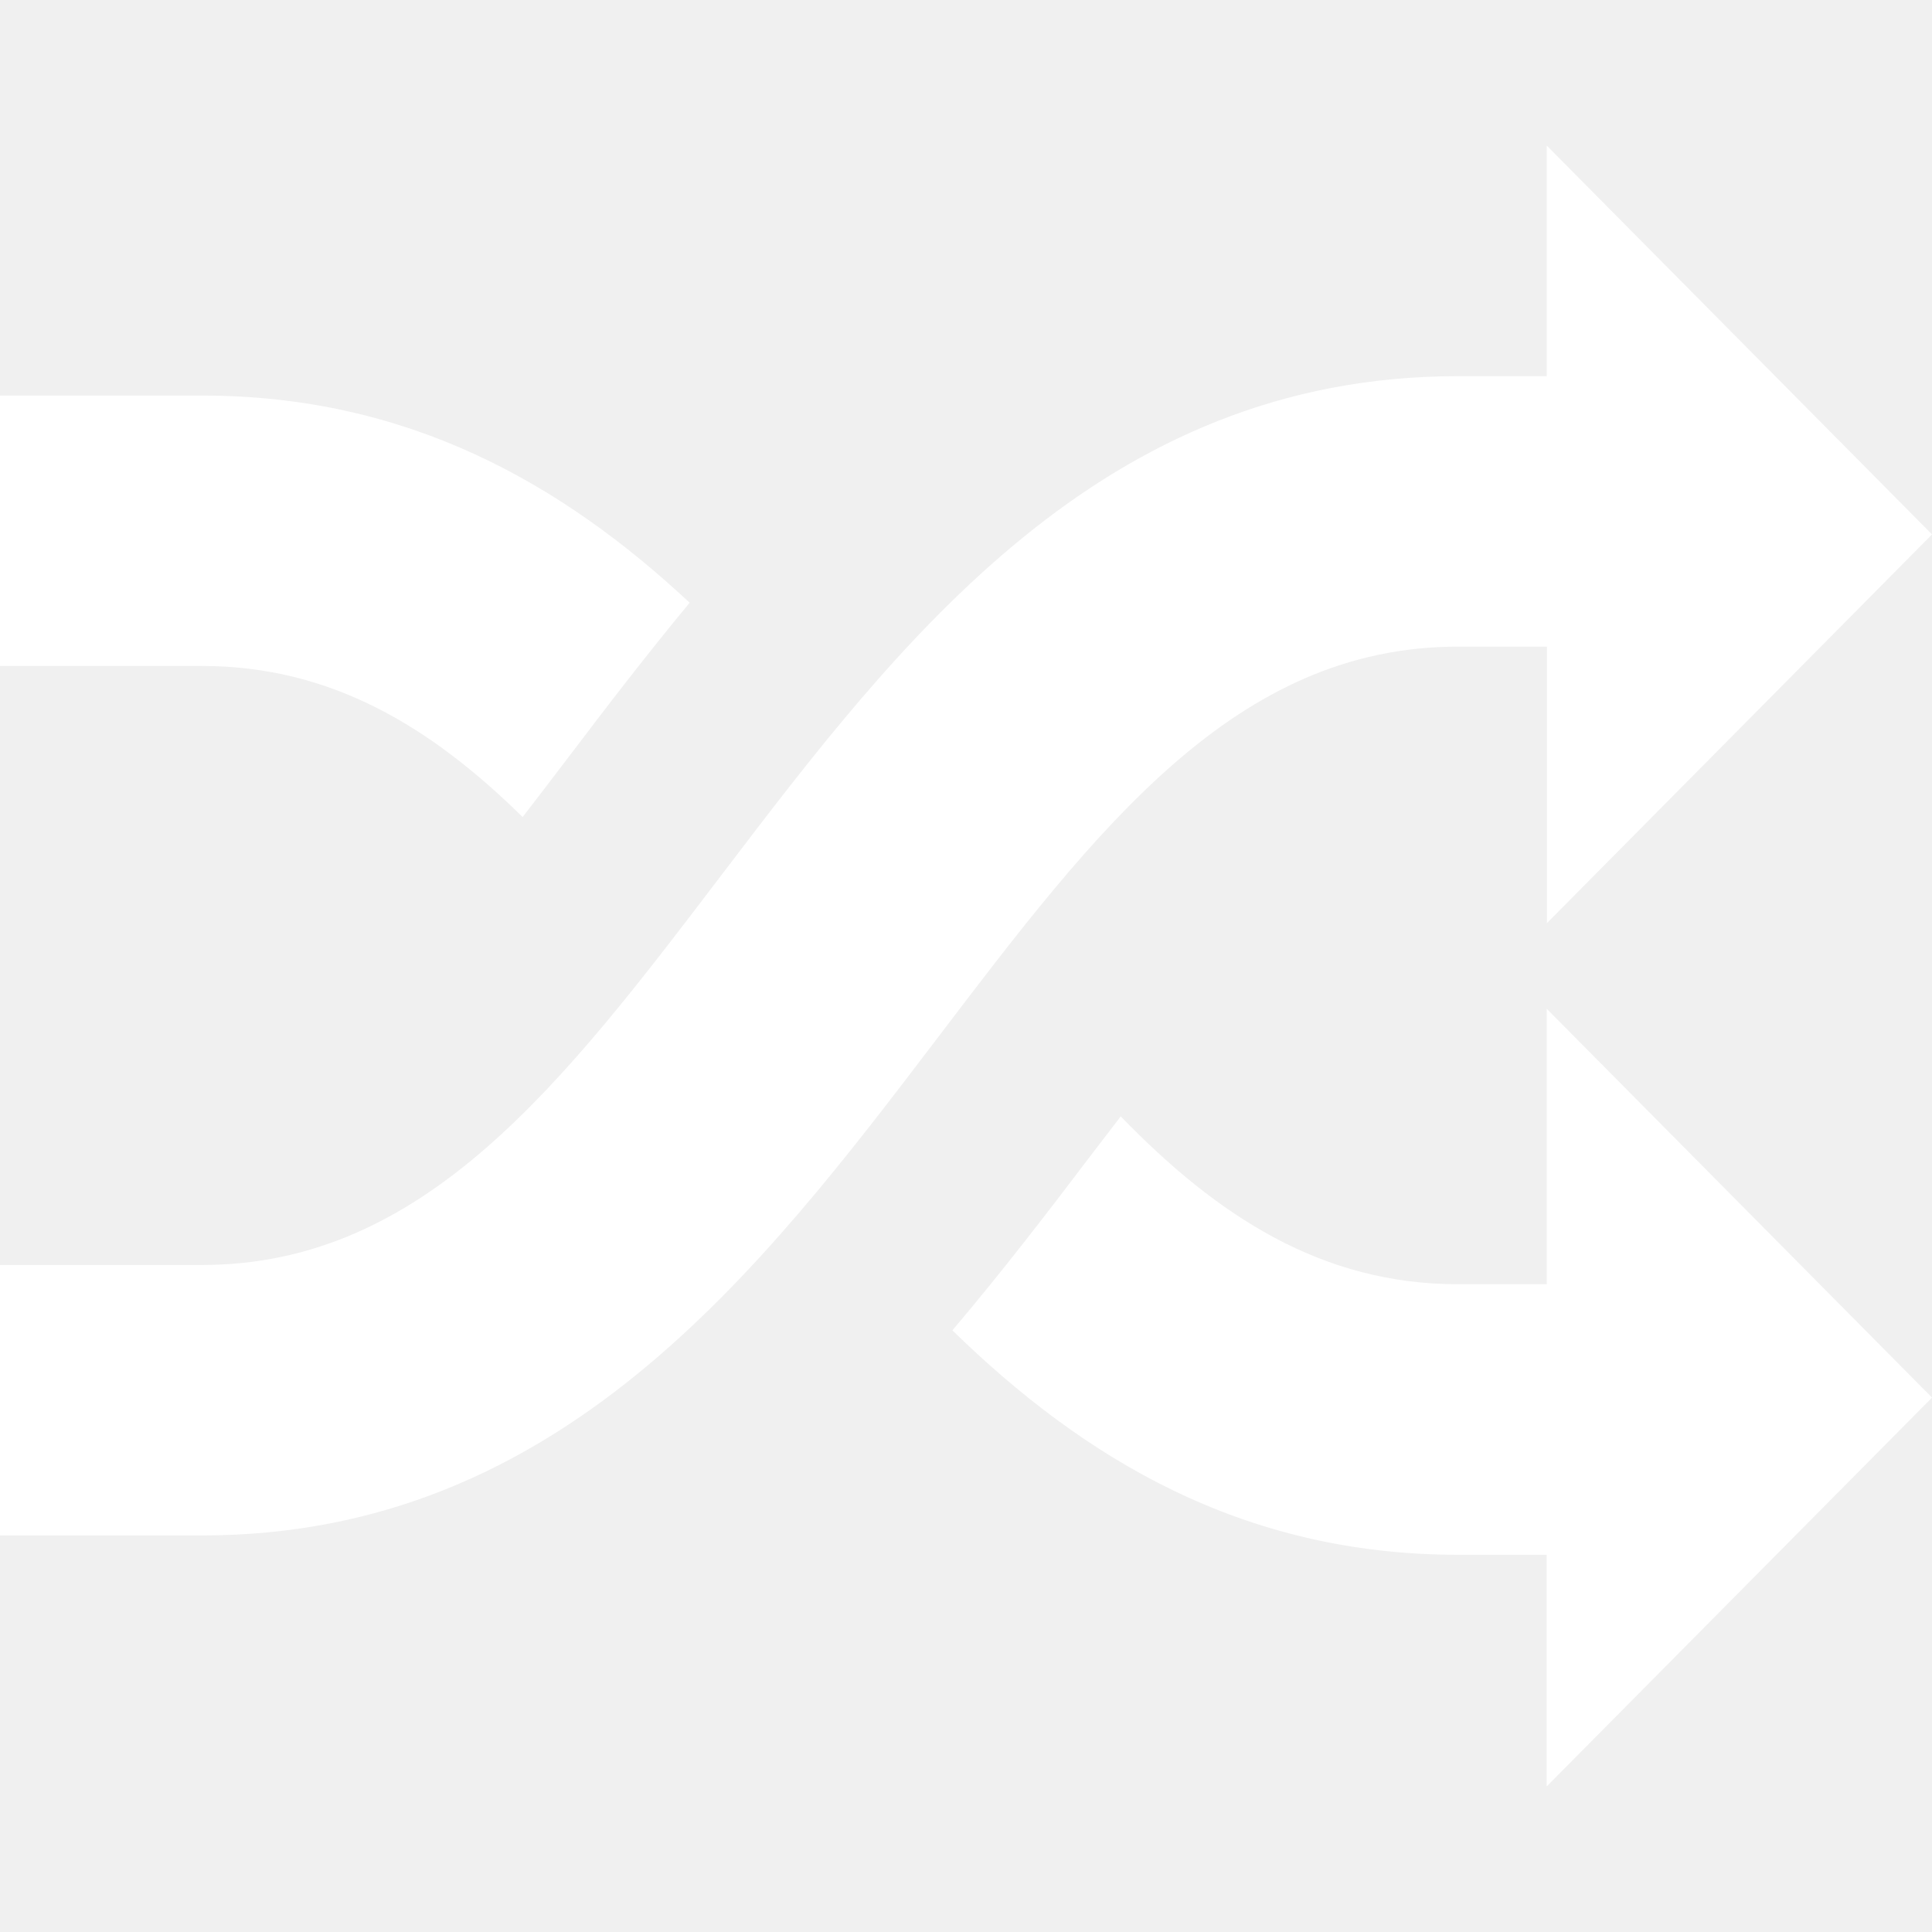
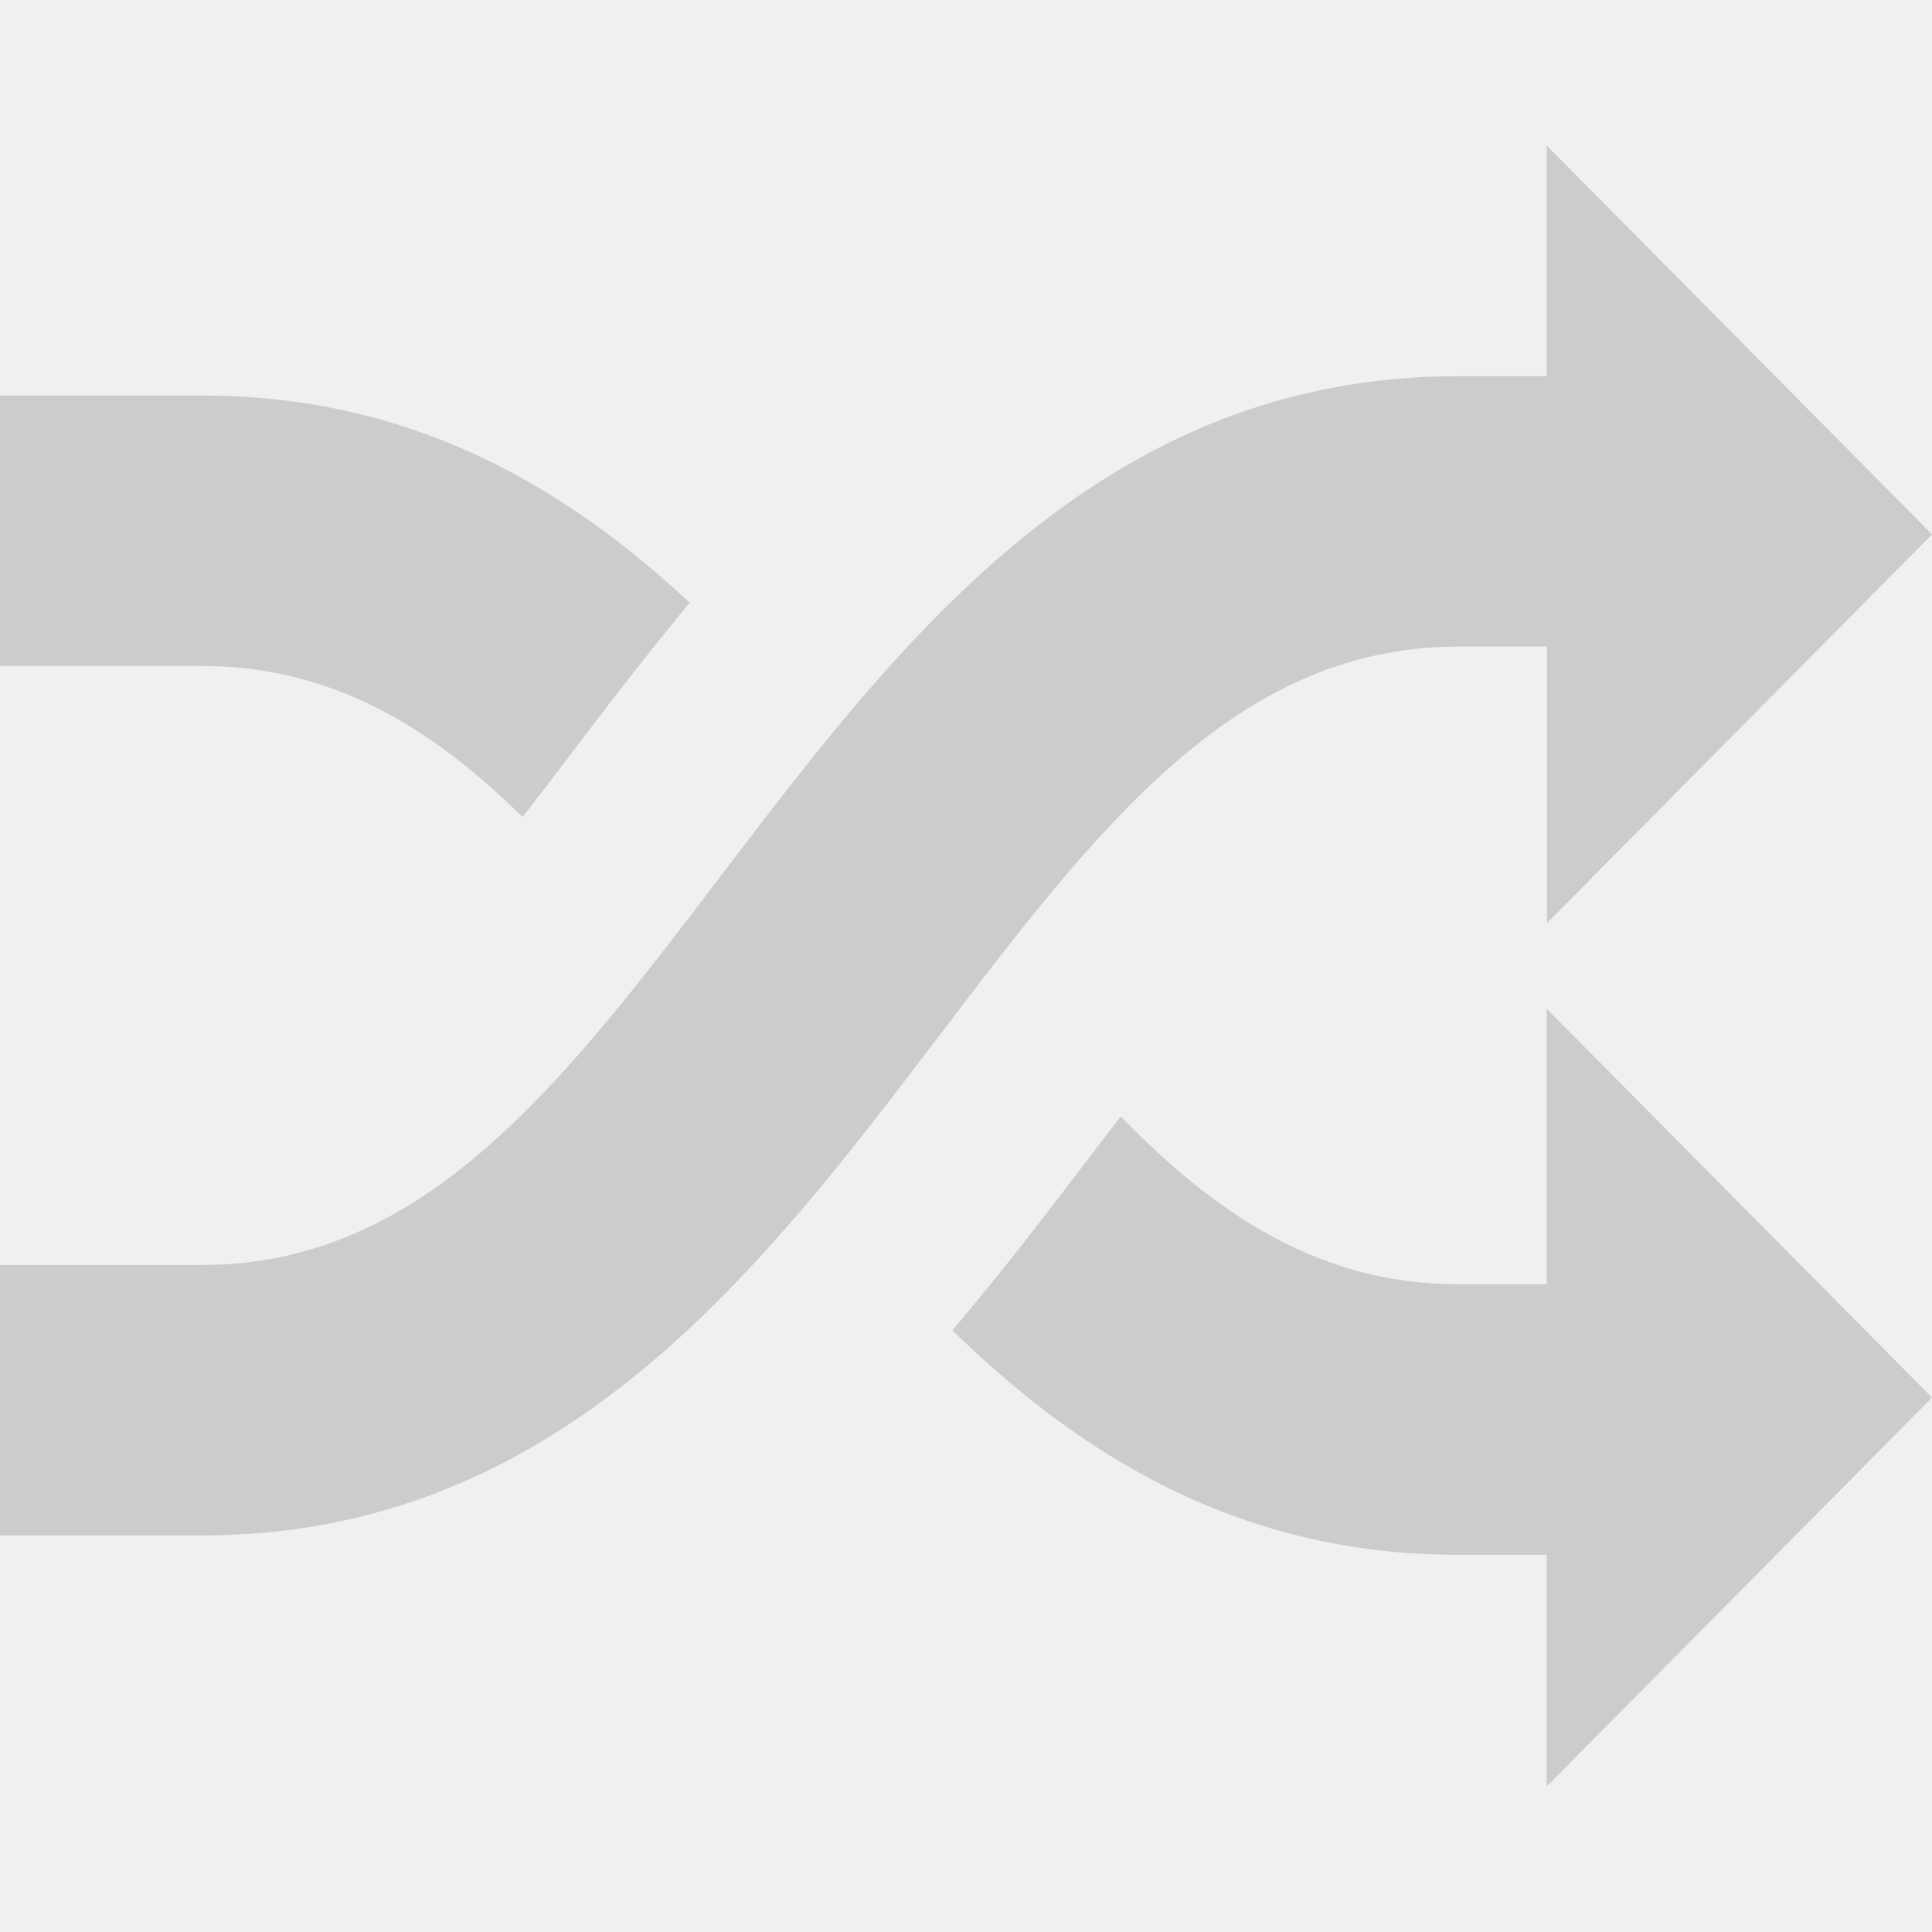
<svg xmlns="http://www.w3.org/2000/svg" version="1.1" id="Layer_1" x="0px" y="0px" width="20px" height="20px" viewBox="0 0 20 20" enable-background="new 0 0 20 20" xml:space="preserve">
  <g transform="scale(0.01953125 0.01953125)">
-     <path fill="#FFFFFF" d="M772.76,342.73h47.15v146.551l204.103-206.027L819.811,77.152v122.227H772.71   c-189.103,0-295.729,140.176-389.83,263.777c-84.576,111.201-157.702,207.303-275.778,207.303H0v143.352h107.151   c189.152,0,295.754-140.102,389.855-263.803C581.607,438.732,654.708,342.73,772.76,342.73L772.76,342.73z M277.004,433.057   c8.075-10.4,16.175-21.1,24.425-31.9c19.95-26.326,41.15-54,64.101-81.701c-67.7-63.201-149.252-109.801-258.378-109.801H0V352.98   h107.151C175.103,352.98,228.103,384.881,277.004,433.057L277.004,433.057z M819.811,680.66H772.71   c-72.001,0-127.302-35.9-178.702-88.951c-5.15,6.699-10.301,13.5-15.551,20.299c-22.55,29.701-46.851,61.502-73.676,93.102   c69.426,67.752,153.627,118.951,267.879,118.951h47.101v122.803l204.252-206.104L819.811,534.684V680.66L819.811,680.66z" />
+     <path fill="#CCCCCC" d="M772.76,342.73h47.15v146.551l204.103-206.027L819.811,77.152v122.227H772.71   c-189.103,0-295.729,140.176-389.83,263.777c-84.576,111.201-157.702,207.303-275.778,207.303H0v143.352h107.151   c189.152,0,295.754-140.102,389.855-263.803C581.607,438.732,654.708,342.73,772.76,342.73L772.76,342.73z M277.004,433.057   c8.075-10.4,16.175-21.1,24.425-31.9c19.95-26.326,41.15-54,64.101-81.701c-67.7-63.201-149.252-109.801-258.378-109.801H0V352.98   h107.151C175.103,352.98,228.103,384.881,277.004,433.057L277.004,433.057z M819.811,680.66H772.71   c-72.001,0-127.302-35.9-178.702-88.951c-5.15,6.699-10.301,13.5-15.551,20.299c-22.55,29.701-46.851,61.502-73.676,93.102   c69.426,67.752,153.627,118.951,267.879,118.951h47.101v122.803l204.252-206.104L819.811,534.684V680.66L819.811,680.66z" />
  </g>
</svg>
